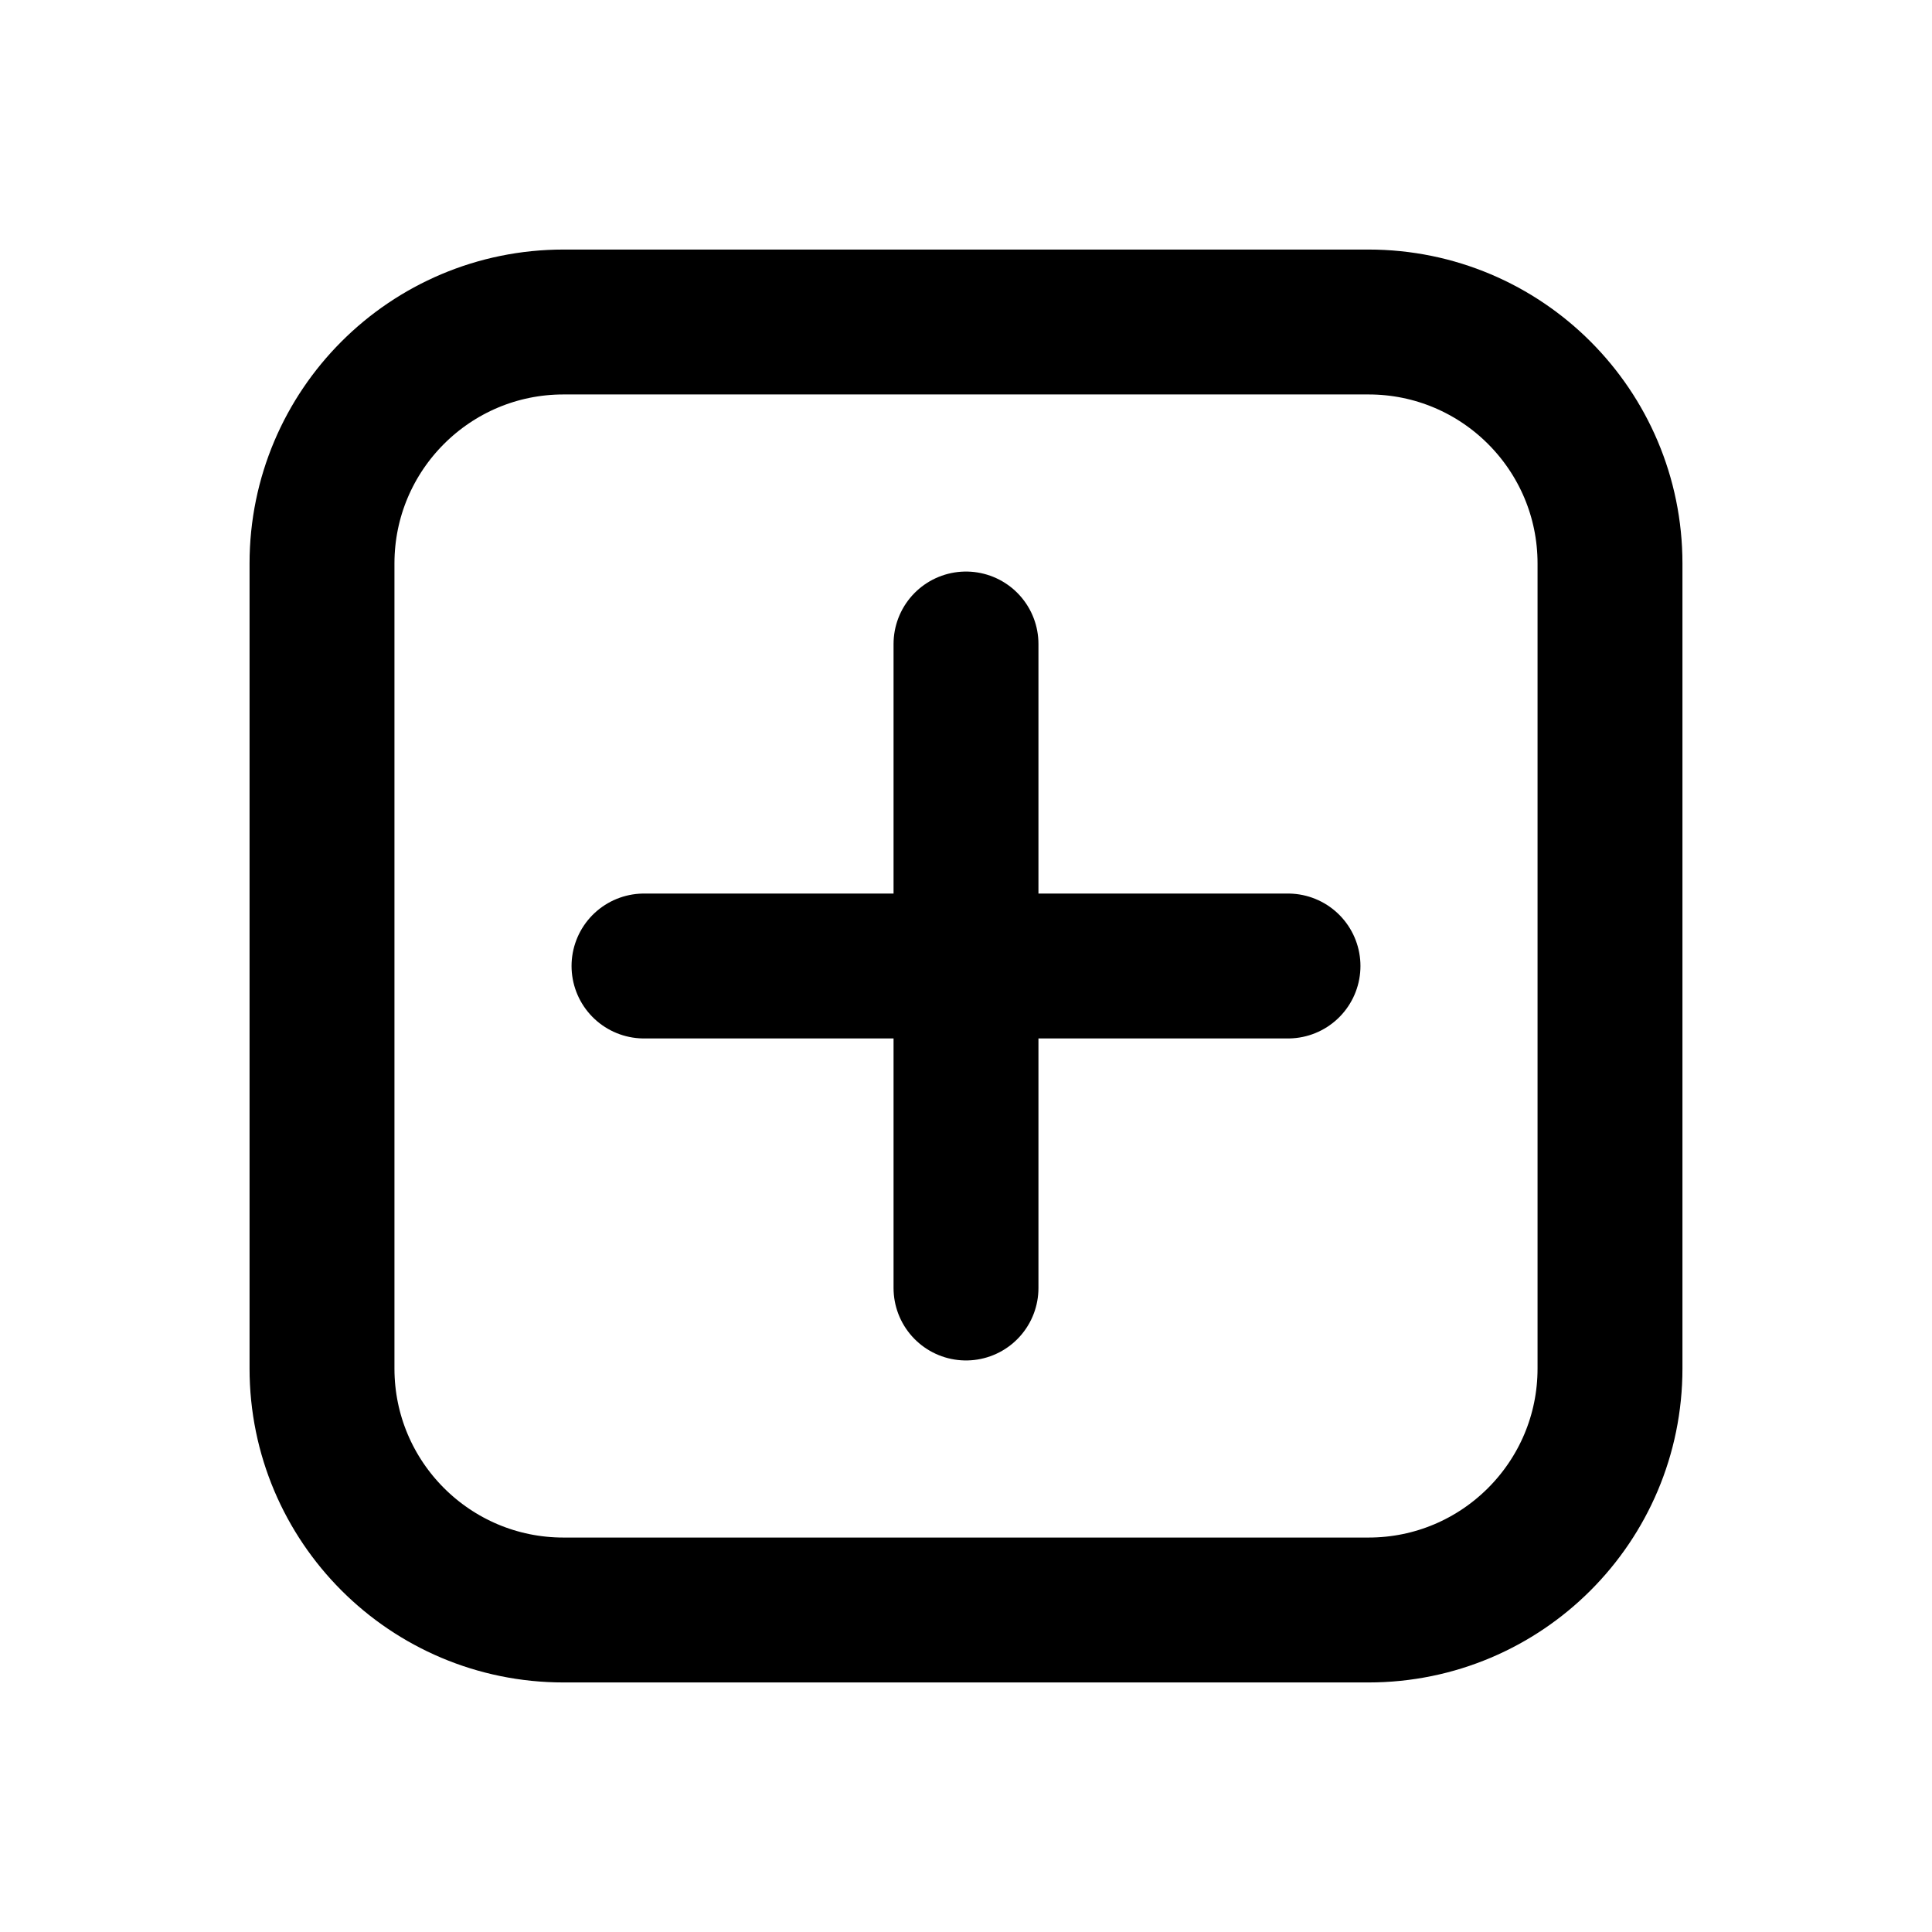
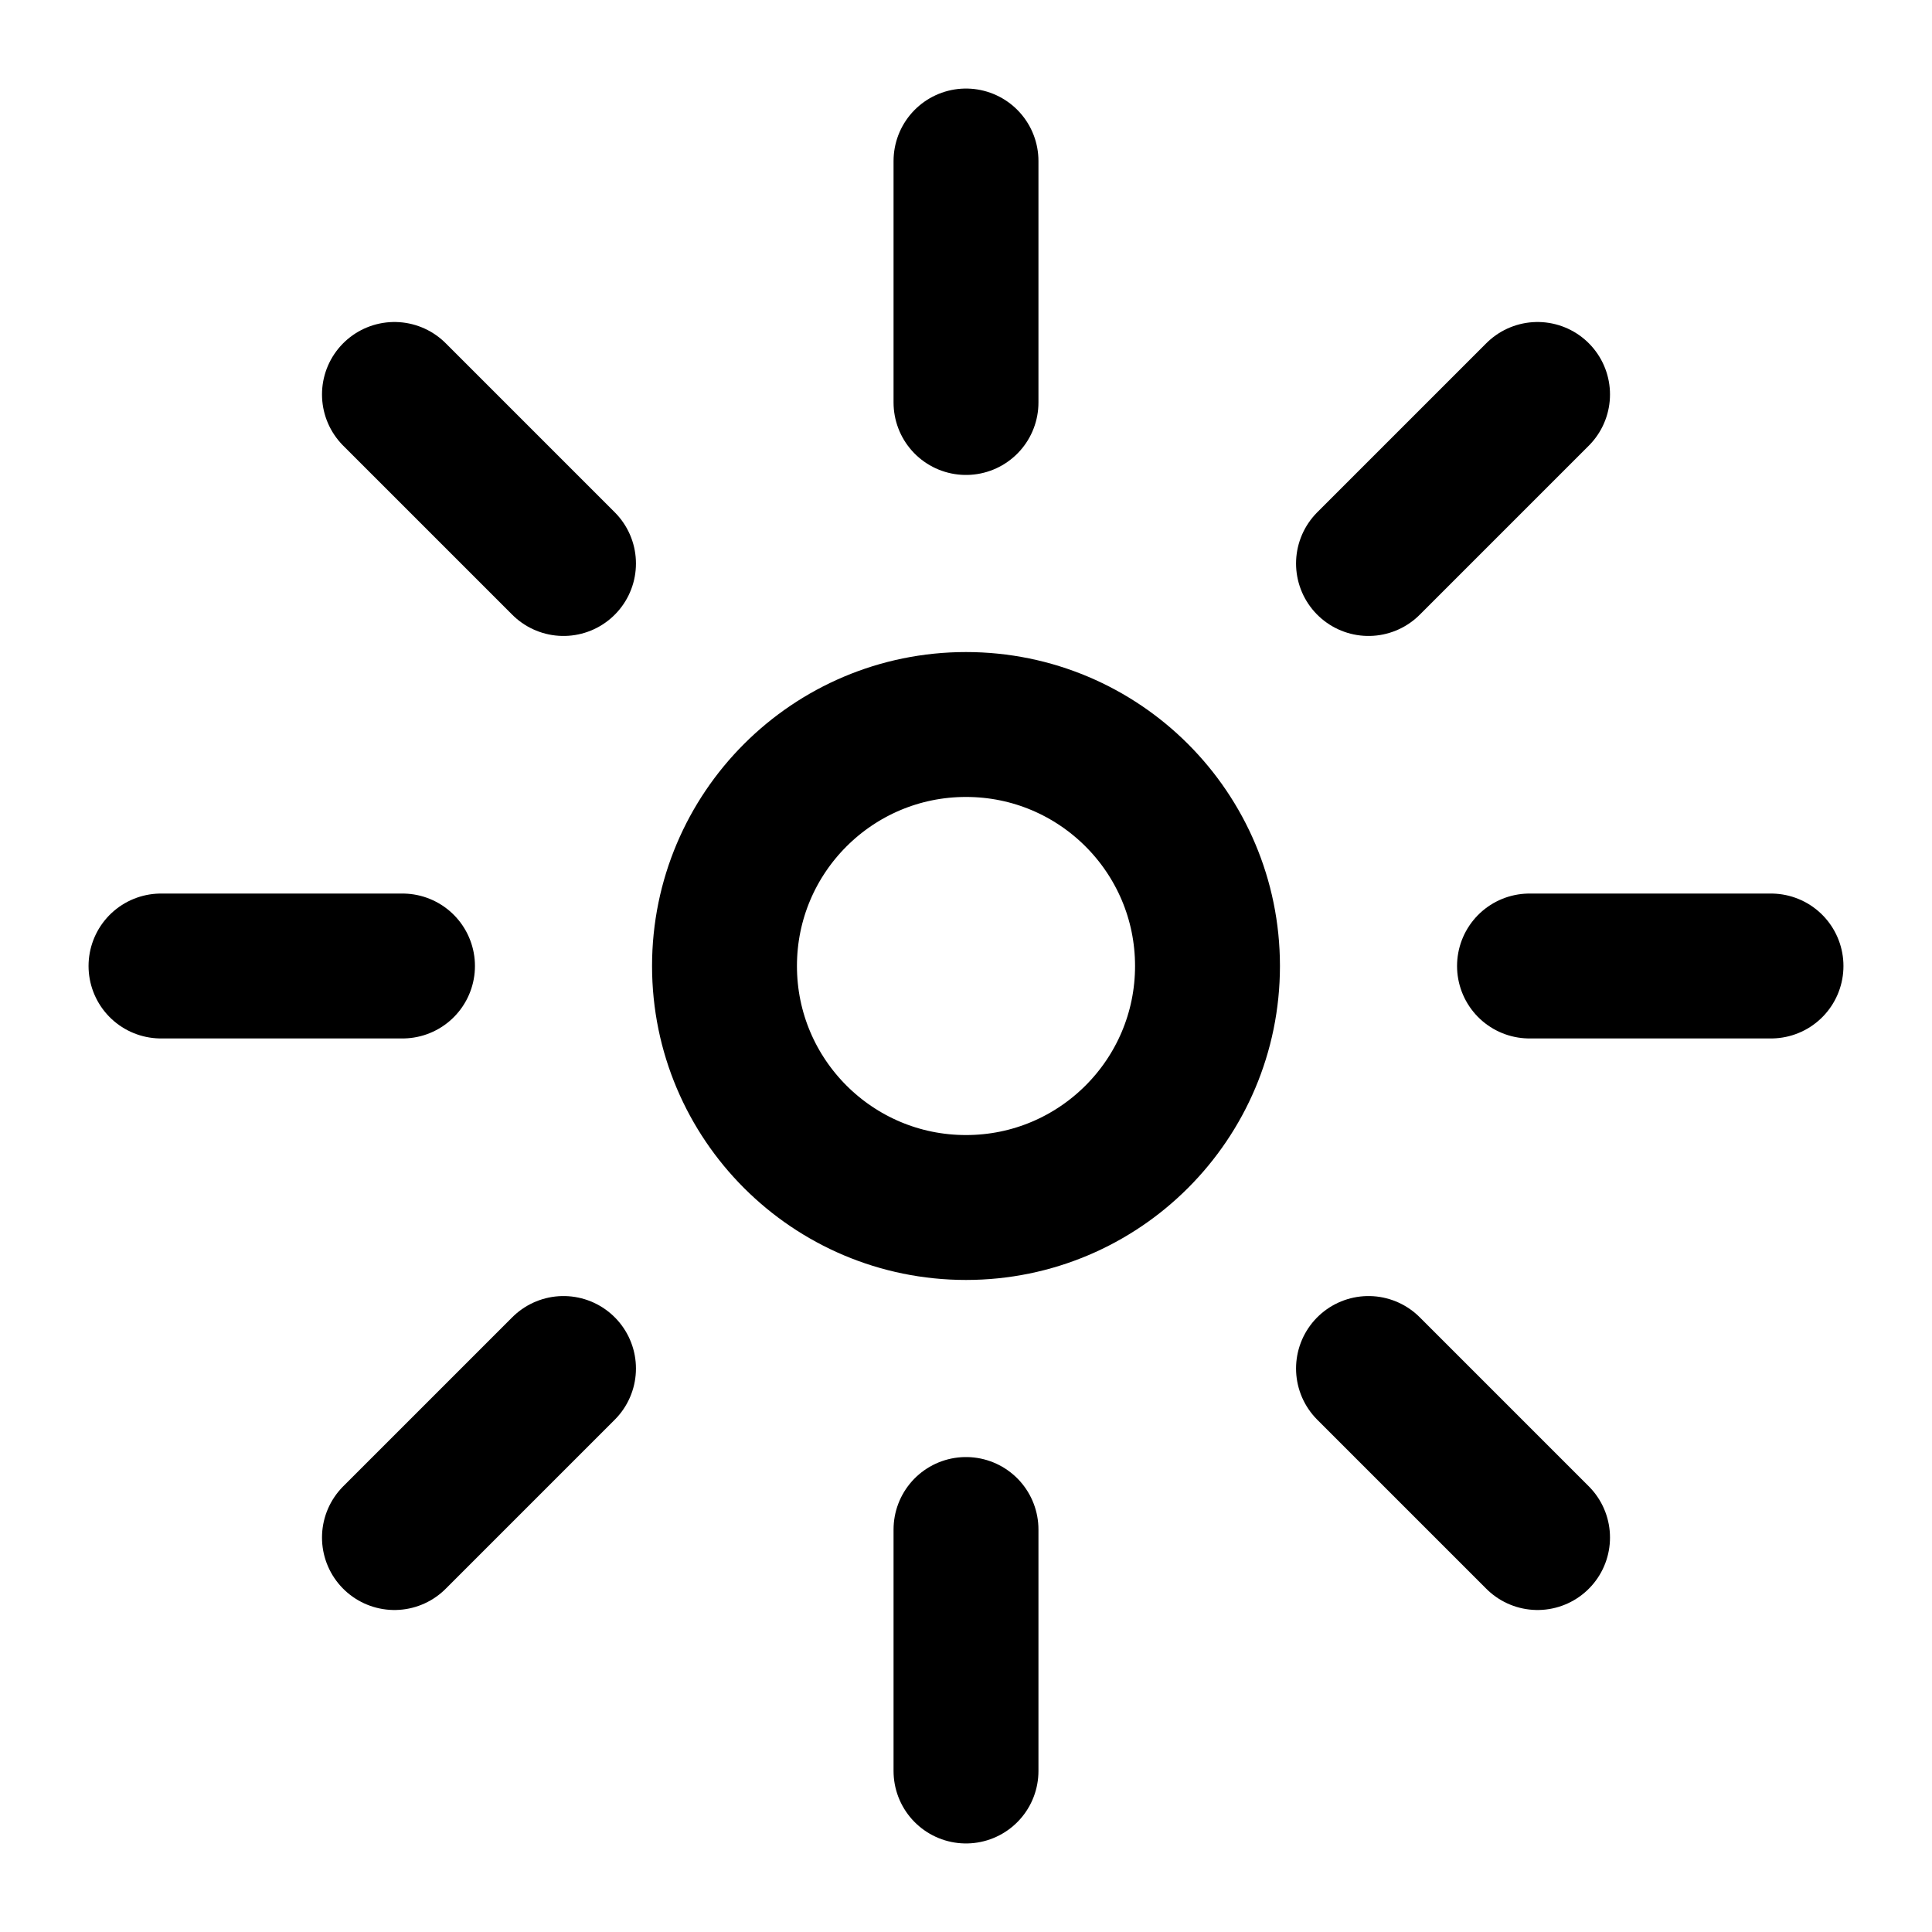
<svg xmlns="http://www.w3.org/2000/svg" width="24" height="24" viewBox="0 0 24 24" fill="none" stroke="currentColor" stroke-width="1.8" stroke-linecap="round" stroke-linejoin="round" aria-hidden="true">
-   <rect x="4" y="4" width="16" height="16" rx="3" />
-   <path d="M12 8v8M8 12h8" />
+   <circle cx="12" cy="12" r="3" />
+   <path d="M12 2v3M12 19v3M2 12h3M19 12h3M4.9 4.9L7 7M17 17l2.1 2.1M4.9 19.1L7 17M17 7l2.1-2.1" />
</svg>
